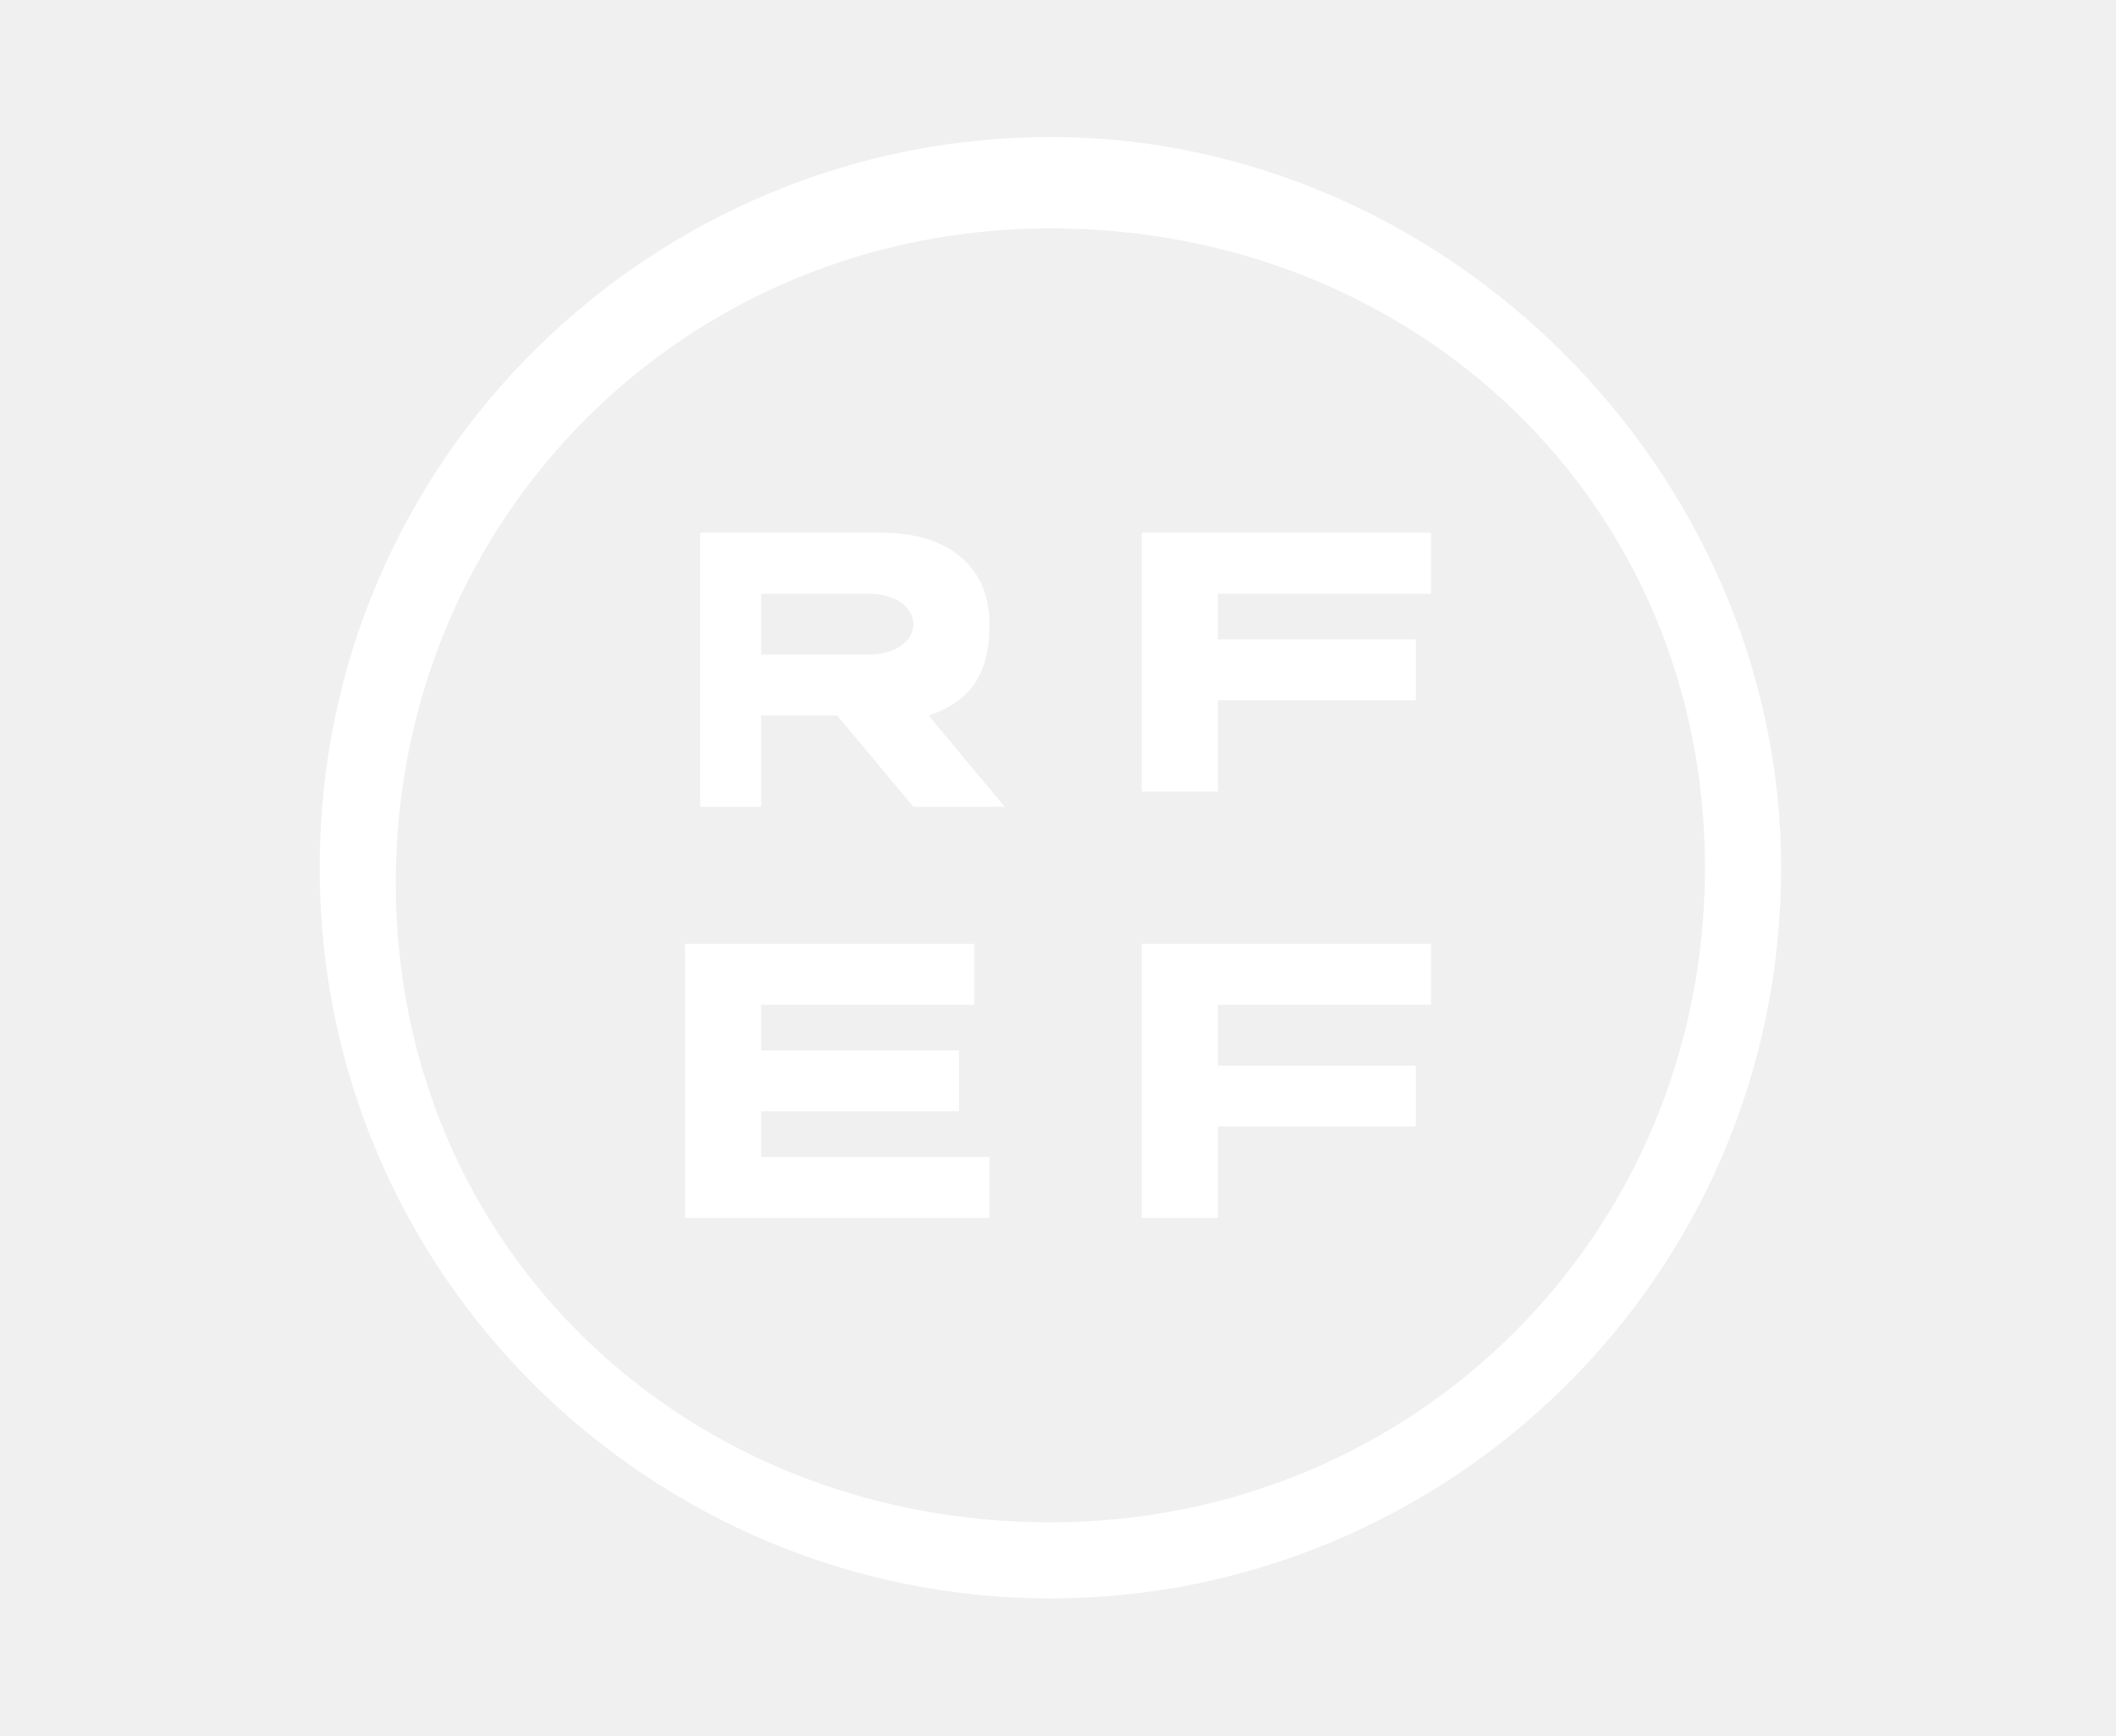
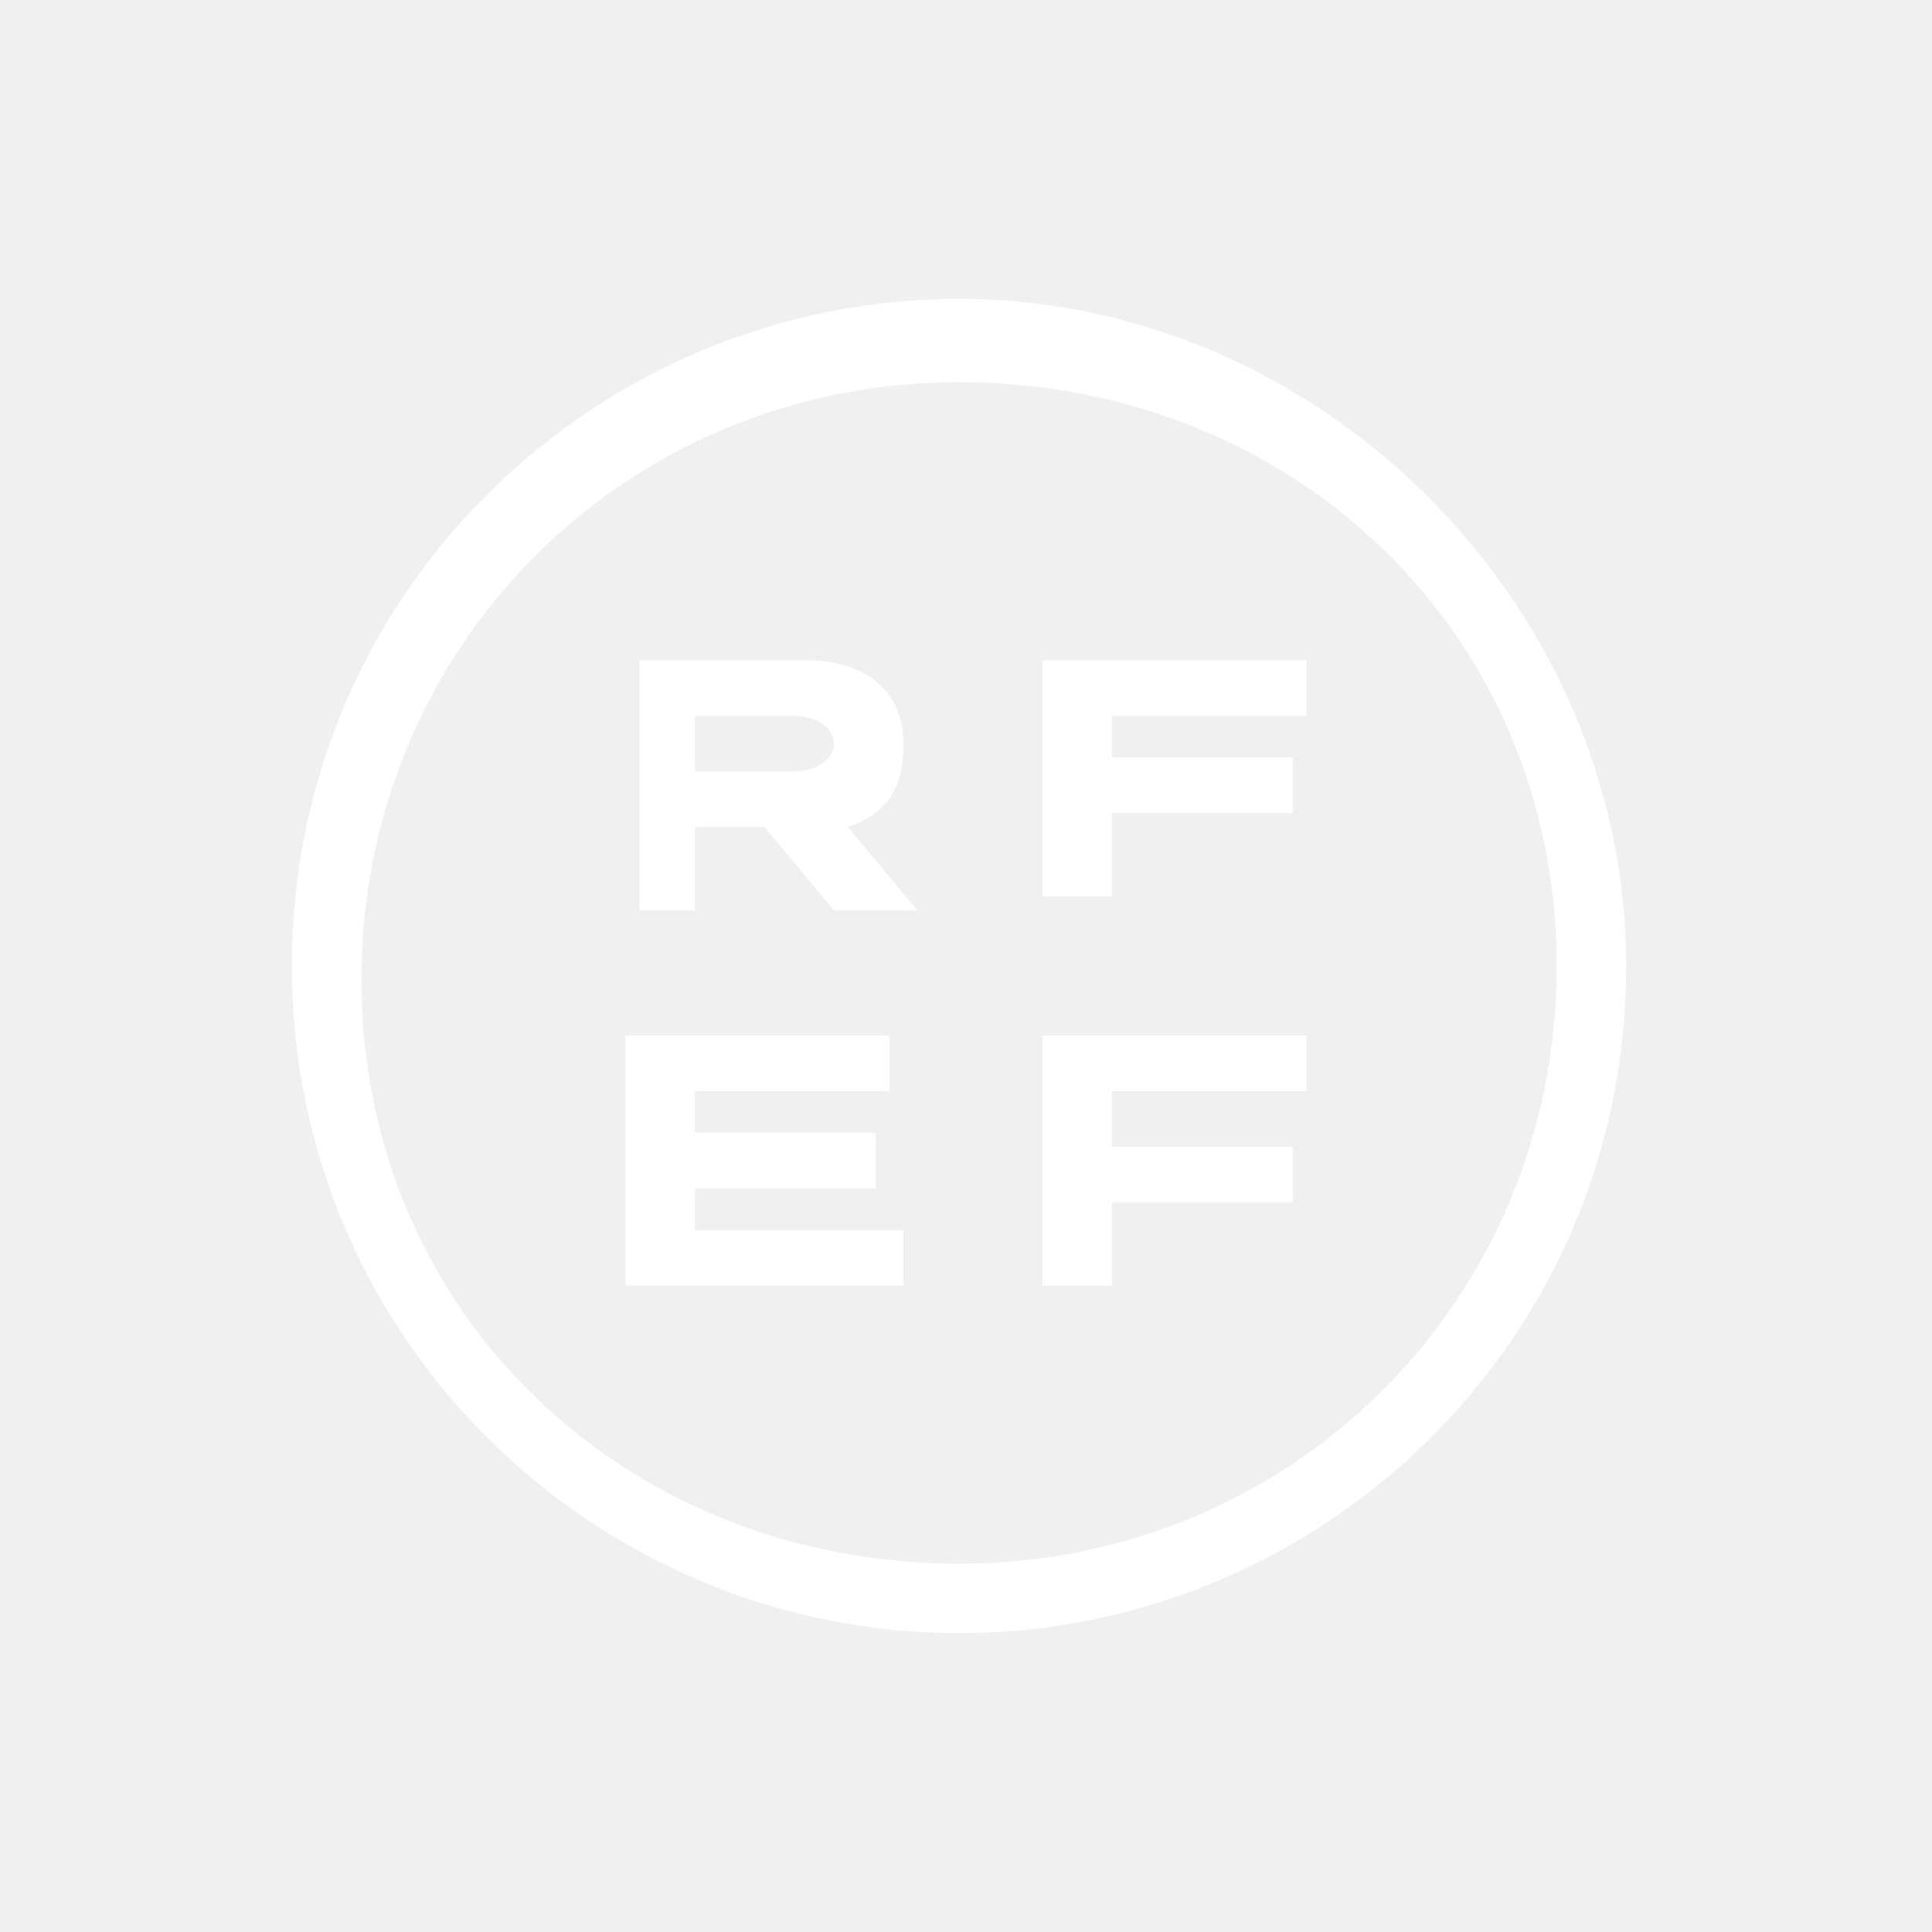
- <svg xmlns="http://www.w3.org/2000/svg" version="1.1" id="Capa_1" x="0px" y="0px" width="13.9px" height="11.4px" viewBox="0 0 13.9 11.4" style="enable-background:new 0 0 13.9 11.4;" xml:space="preserve">
+ <svg xmlns="http://www.w3.org/2000/svg" version="1.1" id="Capa_1" x="0px" y="0px" width="150" height="150" viewBox="0 0 13.9 11.4" style="enable-background:new 0 0 13.9 11.4;" xml:space="preserve">
  <path style="fill:#FFFFFF;" d="M11.7,5.7c0,2.7-2.2,4.8-4.8,4.8S2.1,8.4,2.1,5.7s2.2-4.8,4.8-4.8S11.7,3.1,11.7,5.7 M6.9,1.5  c-2.4,0-4.3,1.9-4.3,4.3S4.5,10,6.9,10s4.3-1.9,4.3-4.3S9.3,1.5,6.9,1.5 M5,5.3H4.6V3.5h1.2c0.4,0,0.7,0.2,0.7,0.6  c0,0.3-0.1,0.5-0.4,0.6l0.5,0.6H6L5.5,4.7H5V5.3z M5,7.6h1.5V8h-2V6.2h1.9v0.4H5v0.3h1.3v0.4H5V7.6z M5,4.3h0.7C5.9,4.3,6,4.2,6,4.1  S5.9,3.9,5.7,3.9H5V4.3L5,4.3z M9.4,3.5v0.4H8v0.3h1.3v0.4H8v0.6H7.5V3.5H9.4z M7.5,6.2h1.9v0.4H8V7h1.3v0.4H8V8H7.5V6.2z" />
</svg>
